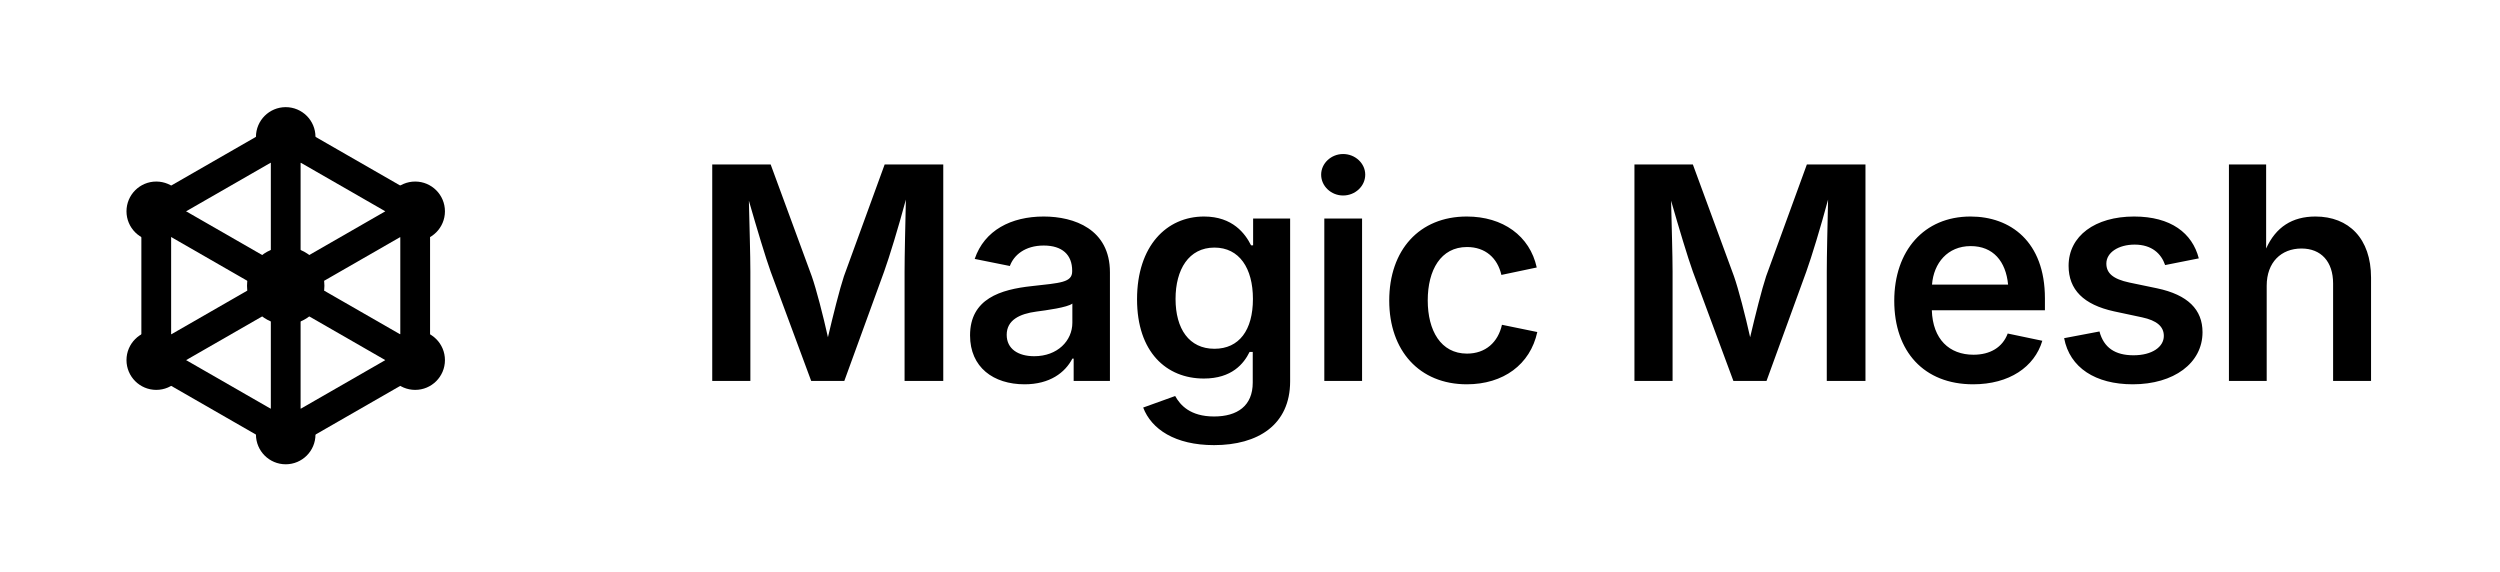
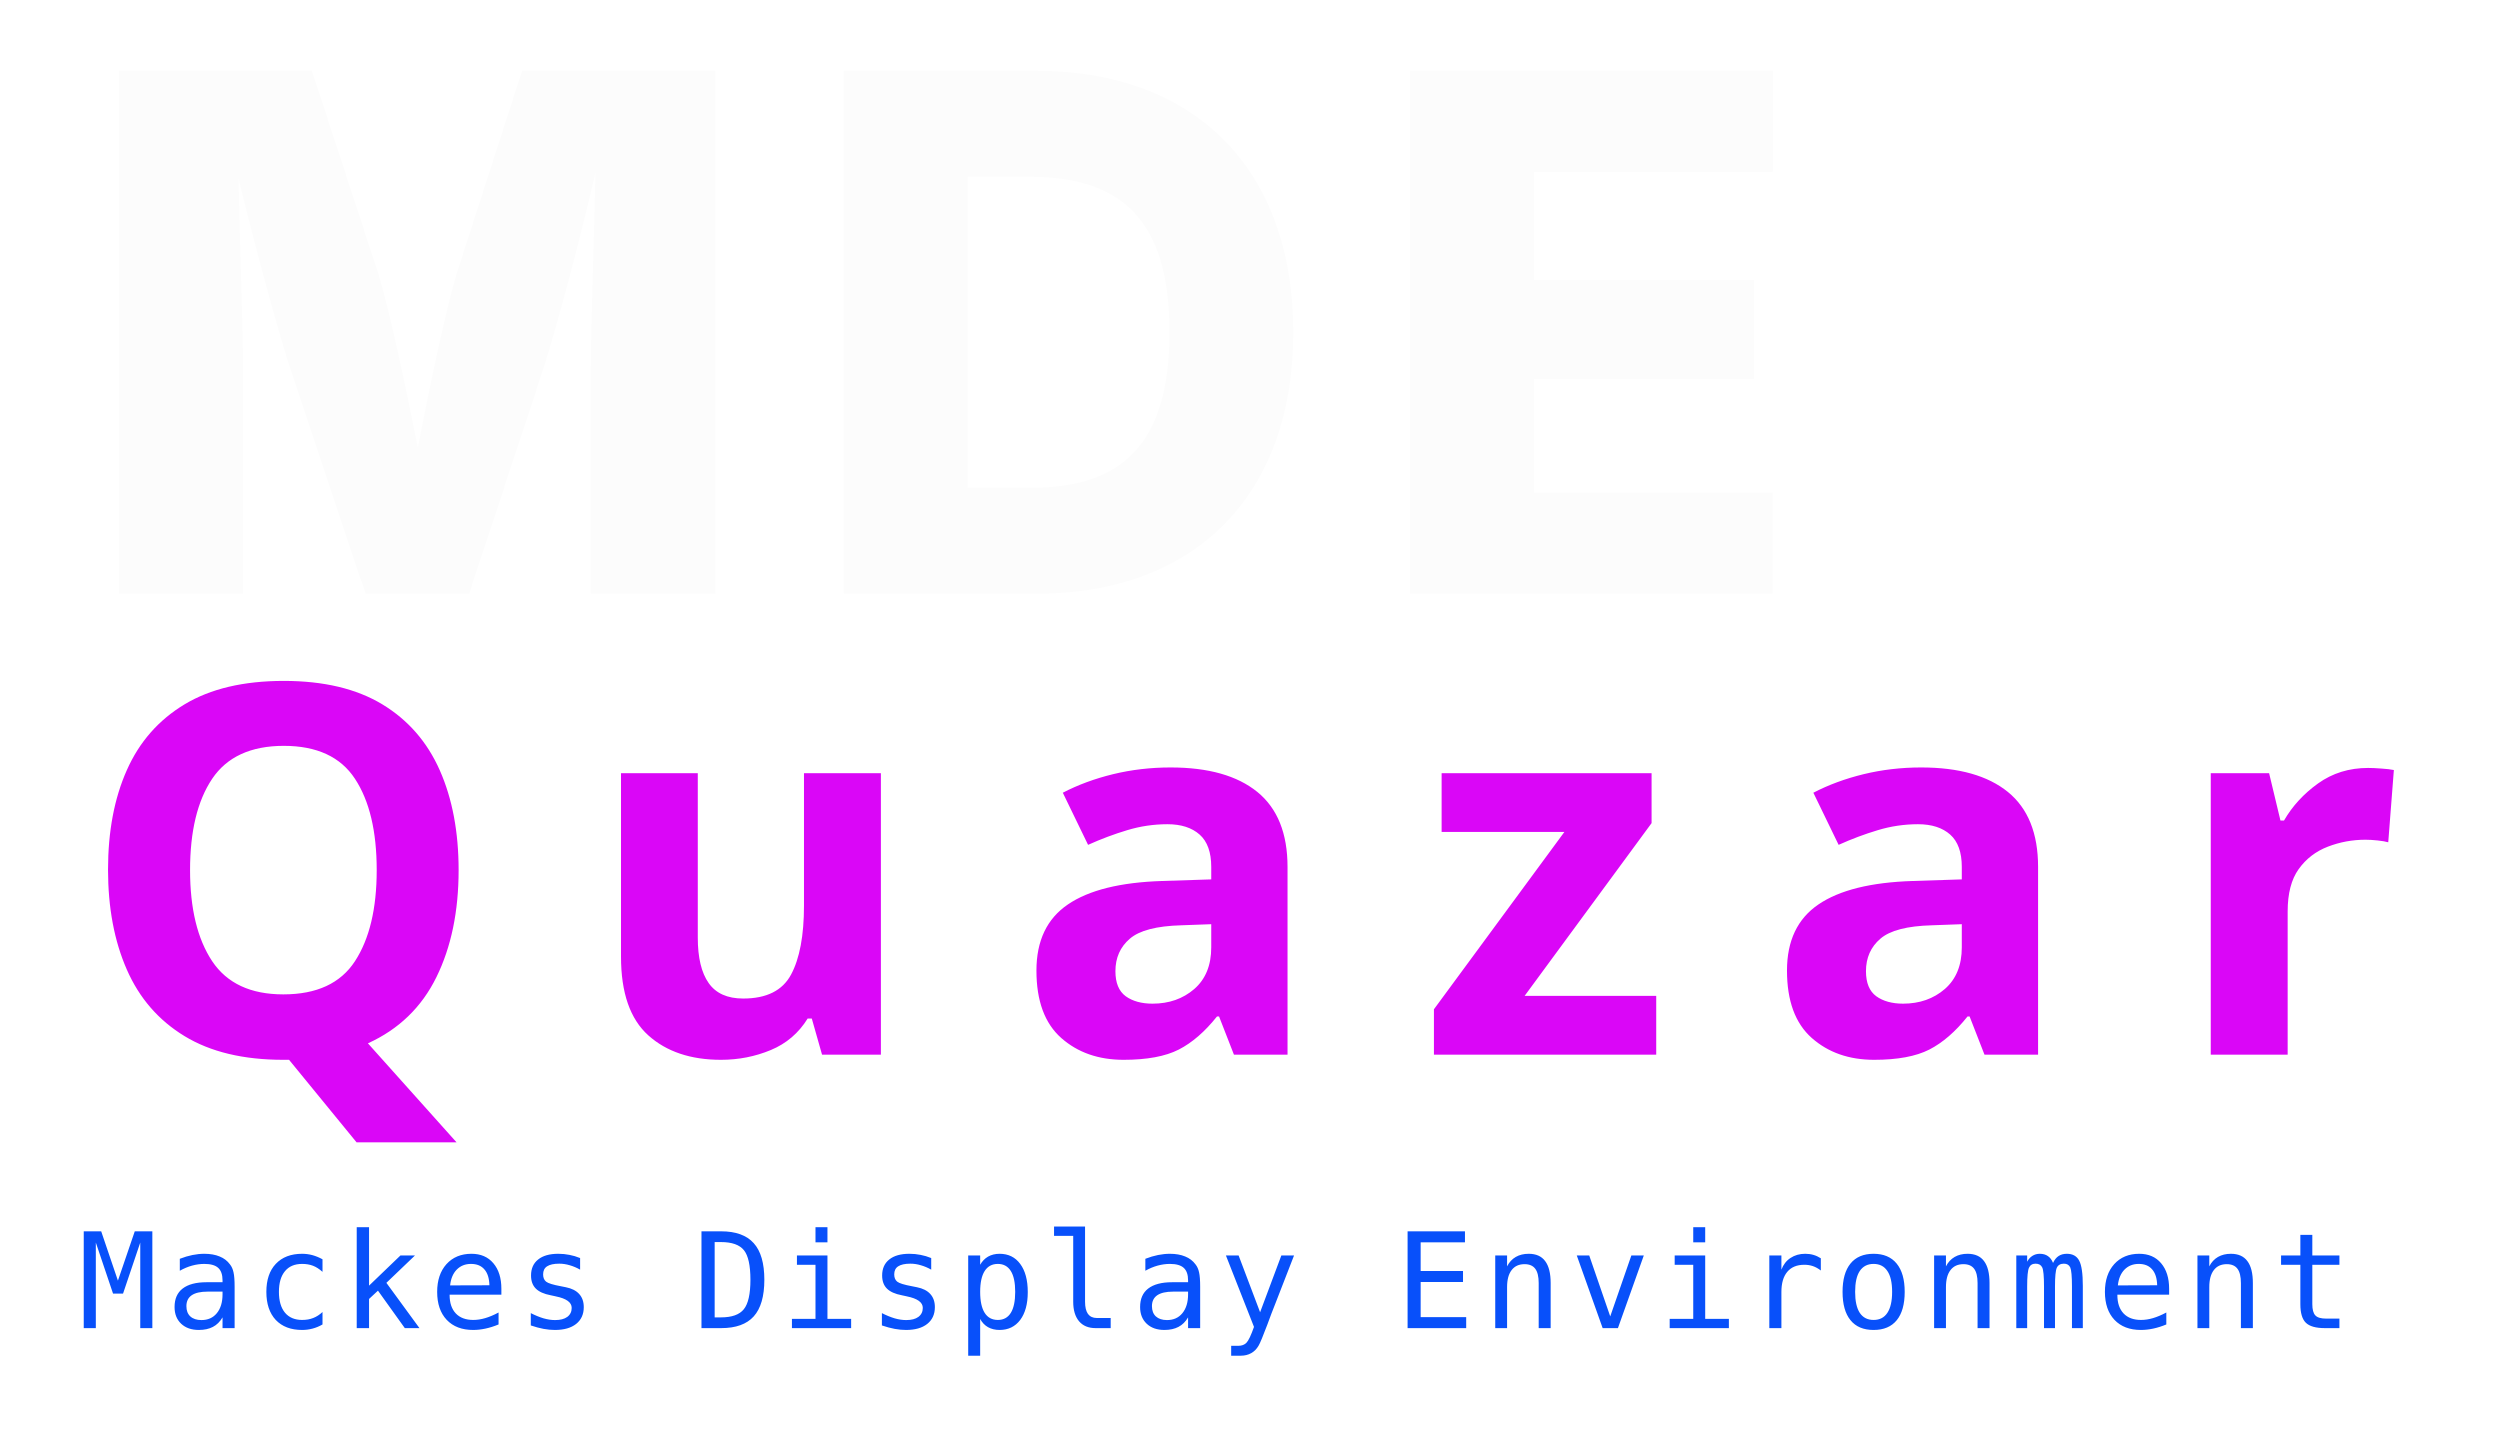
- <svg xmlns="http://www.w3.org/2000/svg" viewBox="0 0 210 48" fill="none" stroke="currentColor" stroke-width="2" stroke-linecap="round" stroke-linejoin="round">
-   <g transform="translate(4 4) scale(1.25)">
-     <path d="M16 6 L24.7 11 L24.7 21 L16 26 L7.3 21 L7.3 11 Z" />
-     <path d="M16 16 L16 6 M16 16 L24.7 11 M16 16 L24.7 21 M16 16 L16 26 M16 16 L7.3 21 M16 16 L7.3 11" />
-     <circle cx="16" cy="6" r="2" fill="currentColor" stroke="none" />
-     <circle cx="24.7" cy="11" r="2" fill="currentColor" stroke="none" />
-     <circle cx="24.7" cy="21" r="2" fill="currentColor" stroke="none" />
-     <circle cx="16" cy="26" r="2" fill="currentColor" stroke="none" />
-     <circle cx="7.3" cy="21" r="2" fill="currentColor" stroke="none" />
-     <circle cx="7.3" cy="11" r="2" fill="currentColor" stroke="none" />
-     <circle cx="16" cy="16" r="2.6" fill="currentColor" stroke="none" />
-   </g>
-   <text x="58" y="32" font-family="system-ui,'Inter','Roboto Flex','Segoe UI',sans-serif" font-size="25" font-weight="600" letter-spacing="-0.5" fill="currentColor" stroke="none">Magic Mesh</text>
+ <svg xmlns="http://www.w3.org/2000/svg" viewBox="0 0 320 184">
+   <text x="10" y="76" textLength="250" lengthAdjust="spacingAndGlyphs" font-family="system-ui,'Segoe UI','Inter','Helvetica Neue',Arial,sans-serif" font-size="92" font-weight="800" letter-spacing="6" fill="#FCFCFC">MDE</text>
+   <text x="10" y="135" textLength="300" lengthAdjust="spacingAndGlyphs" font-family="'Audiowide','Michroma','Orbitron',system-ui,'Segoe UI',sans-serif" font-size="66" font-weight="600" letter-spacing="12" fill="#DA06F7">Quazar</text>
+   <text x="10" y="170" textLength="290" lengthAdjust="spacingAndGlyphs" font-family="'JetBrains Mono','Fira Mono','DejaVu Sans Mono',monospace" font-size="17" font-weight="500" letter-spacing="1" fill="#0850FA">Mackes Display Environment</text>
</svg>
